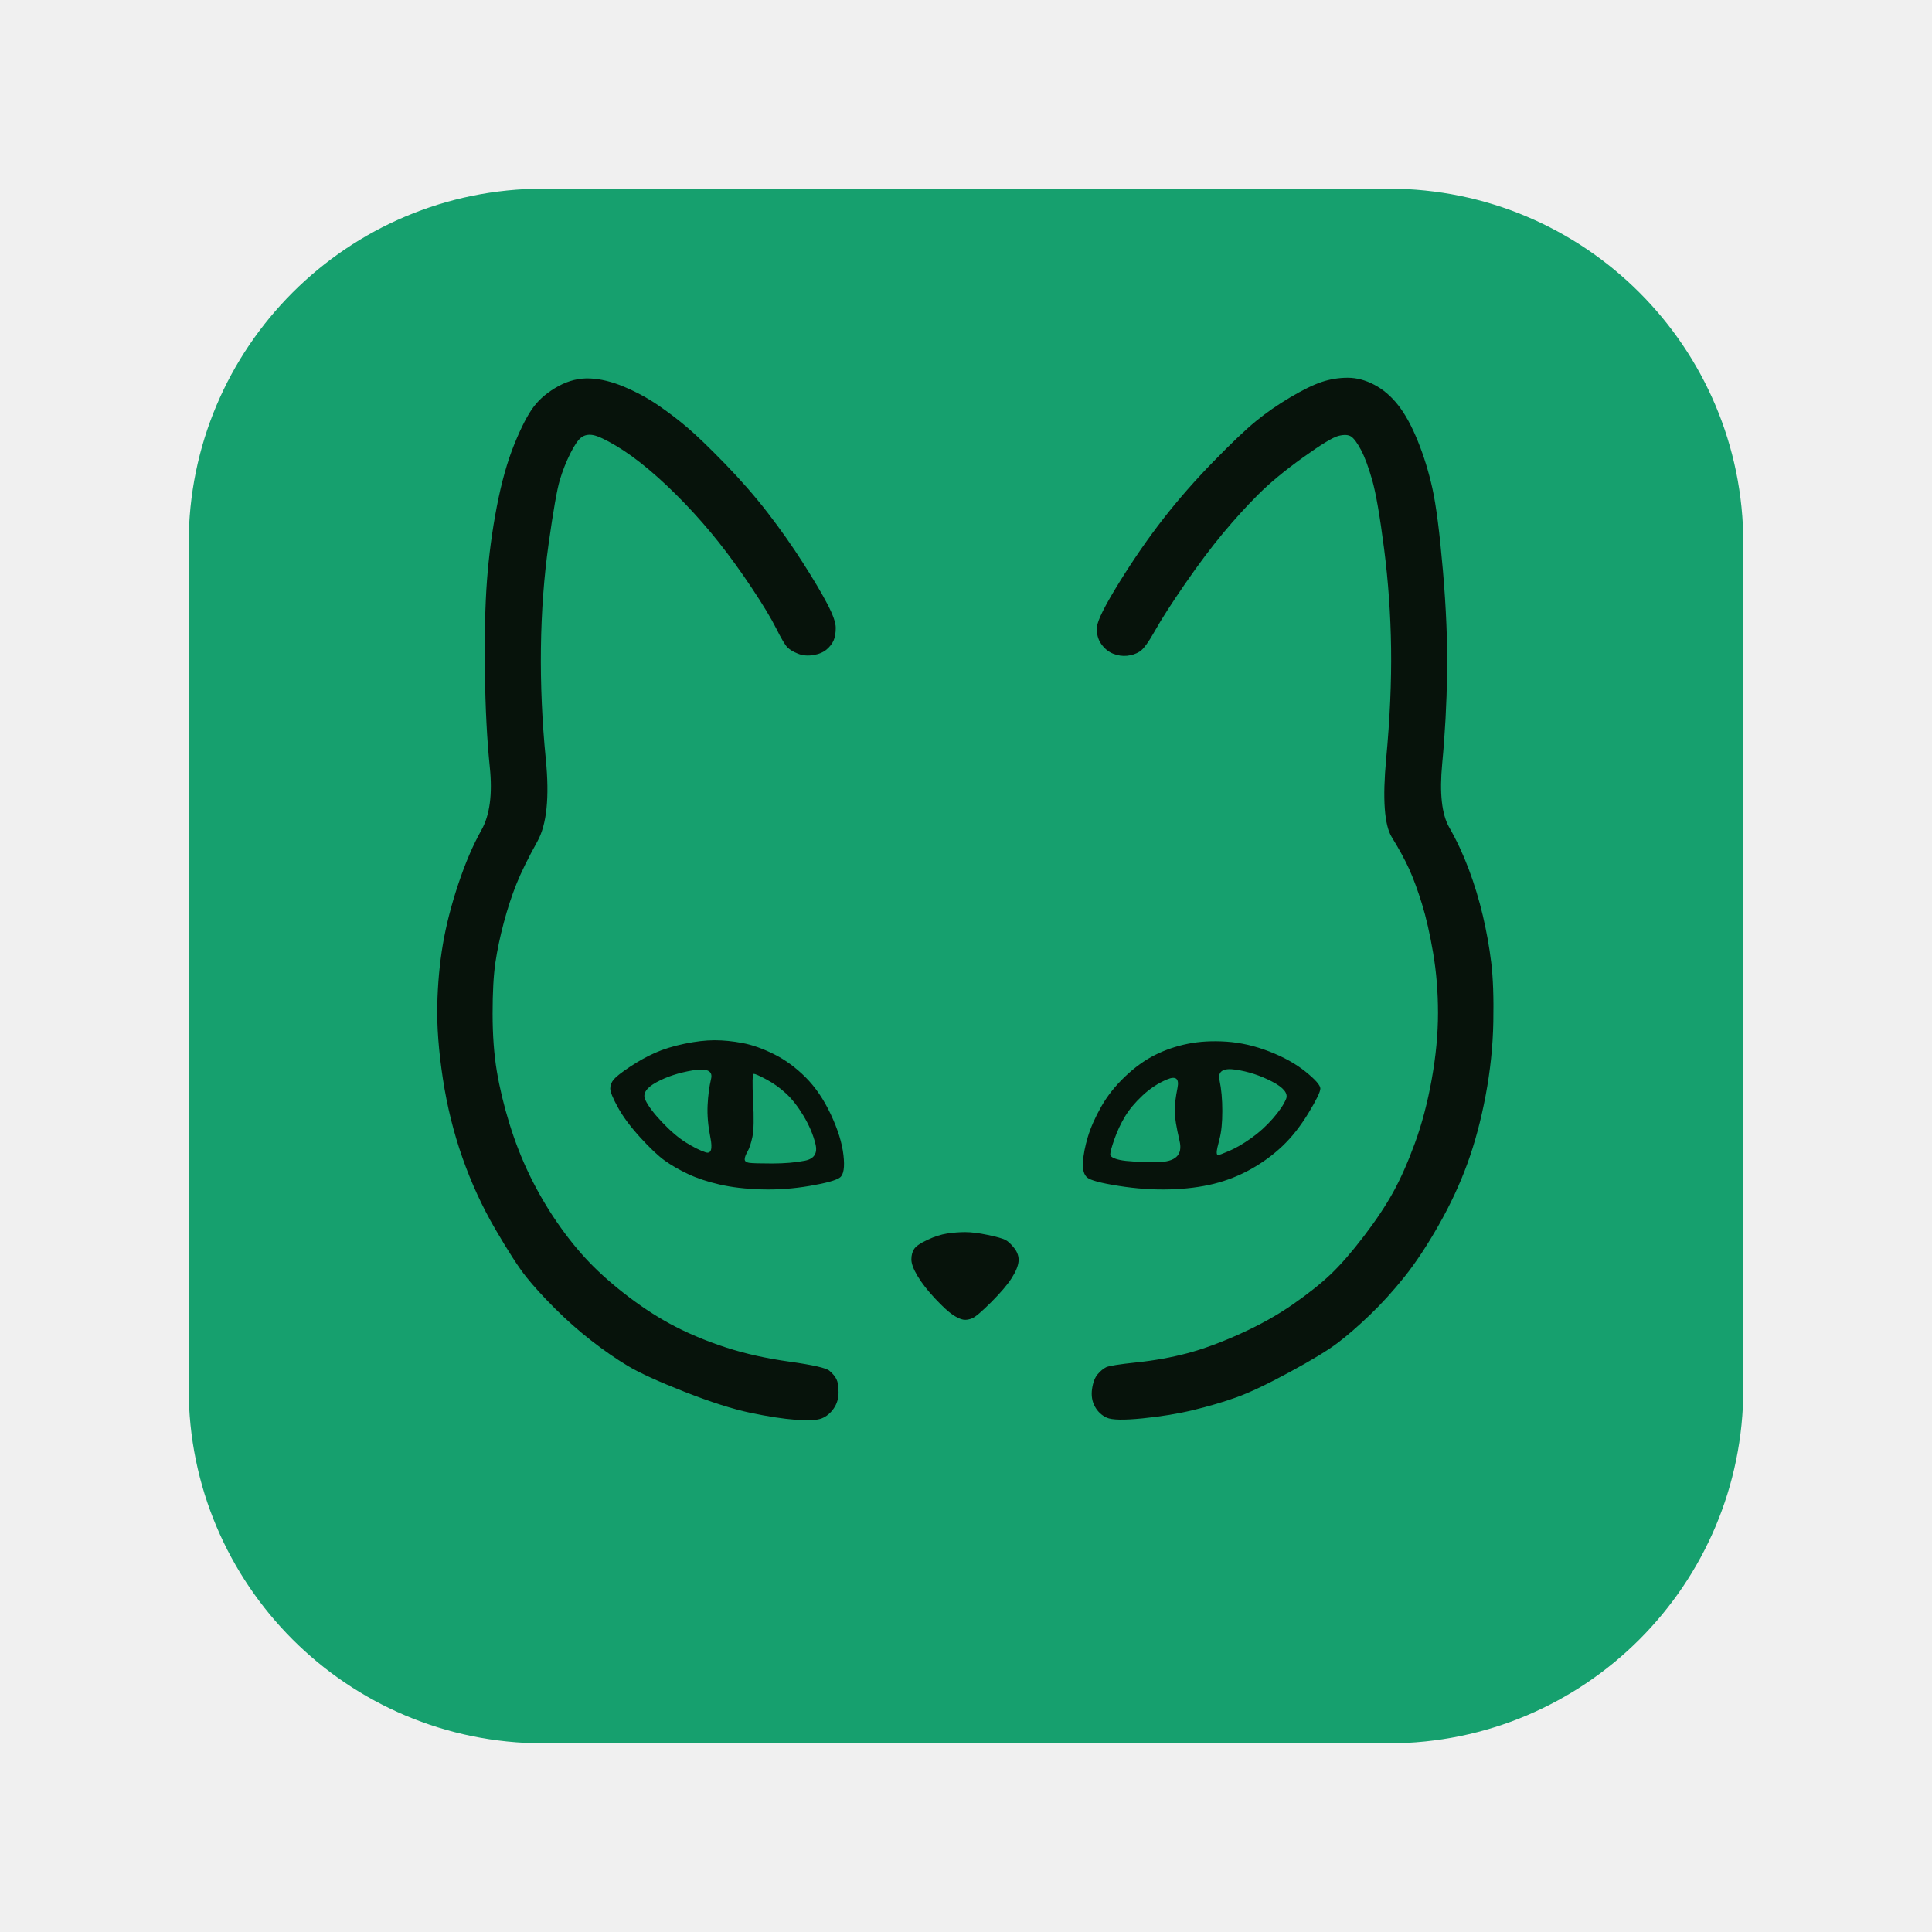
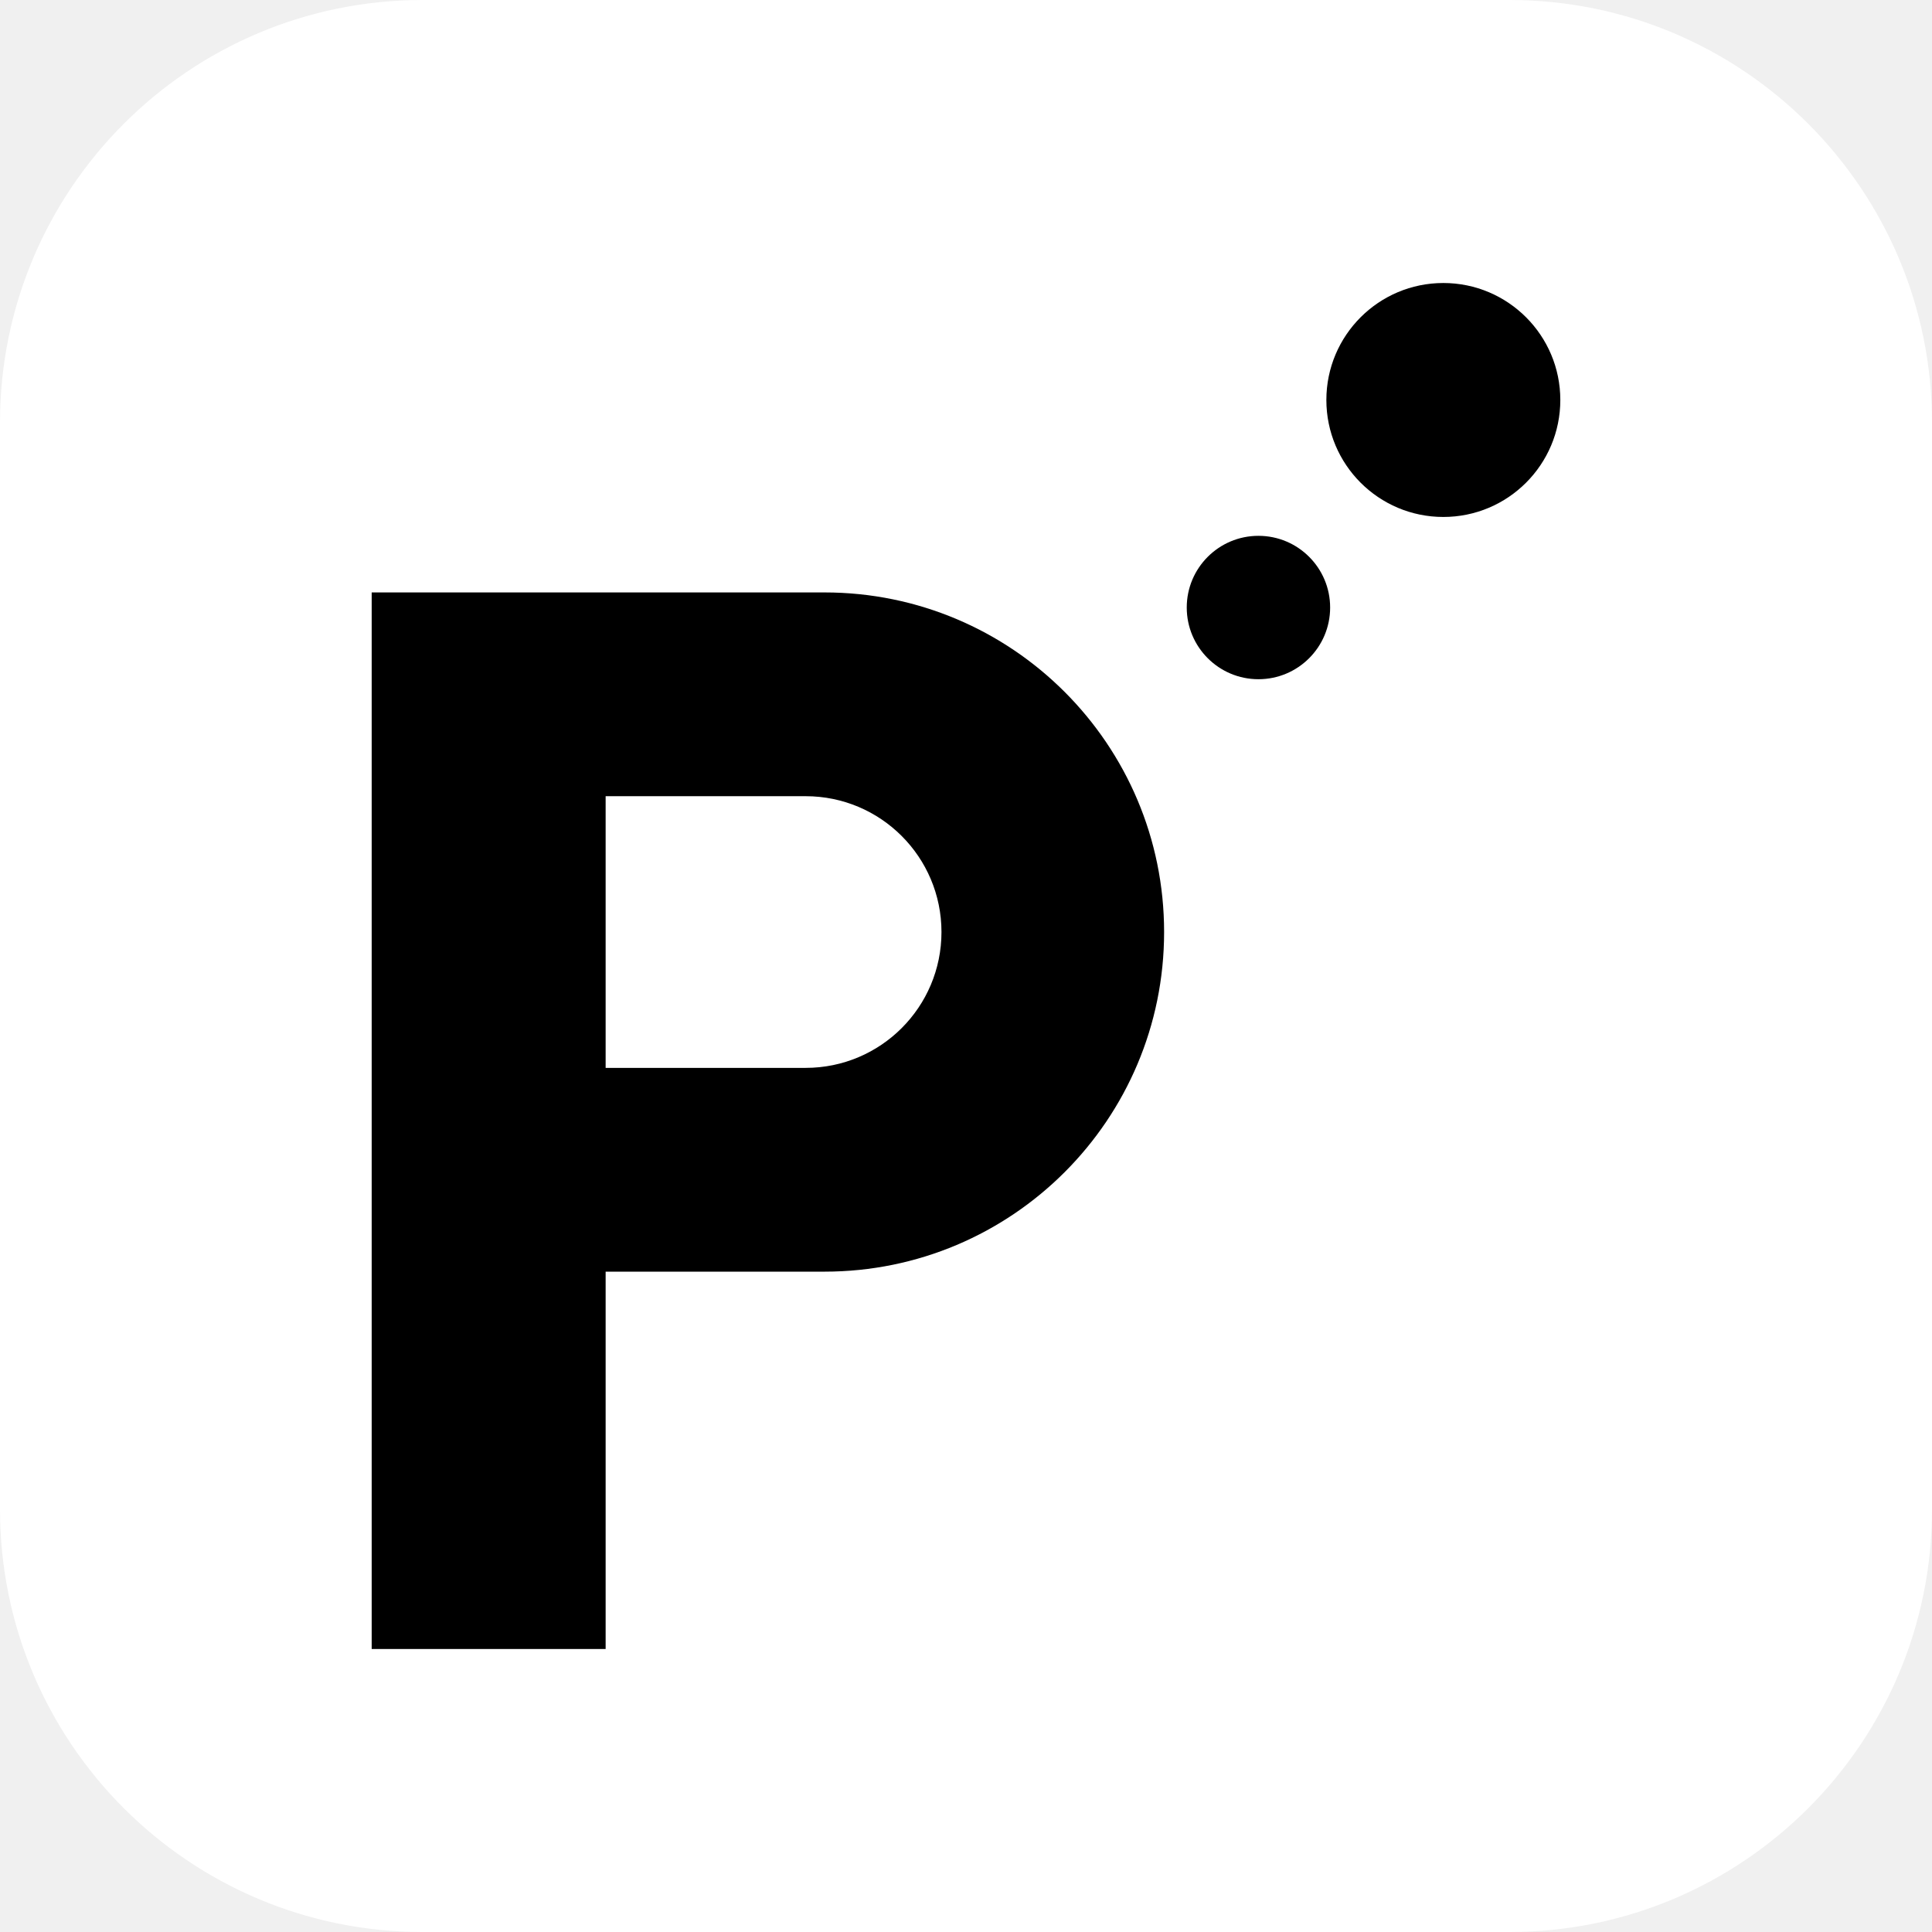
- <svg xmlns="http://www.w3.org/2000/svg" viewBox="0 0 1024 1024" role="img" aria-labelledby="title desc">
-   <rect x="100" y="100" width="824" height="824" rx="188" fill="#16a06e" />
-   <g transform="translate(100 100) scale(0.7423423) translate(-72 -72)">
-     <path fill="#07130b" fill-rule="evenodd" d="M253.5 707.5Q249 678 249.5 655Q250 632 253.5 611.5Q257 591 264.5 568.5Q272 546 281 530Q290 514 287 485Q284 456 283.5 417Q283 378 285 351.5Q287 325 292 299Q297 273 304.5 254.5Q312 236 318.5 227.5Q325 219 336 213Q347 207 358.5 207.5Q370 208 383 213.5Q396 219 407 226.5Q418 234 428 242.5Q438 251 455 268.5Q472 286 485.5 303.5Q499 321 510.5 339Q522 357 528 368.5Q534 380 534 385.5Q534 391 532.5 394.5Q531 398 527.5 401Q524 404 518 405Q512 406 507 404Q502 402 499.5 399.5Q497 397 491.5 386Q486 375 474 357Q462 339 450.5 324.5Q439 310 426 296.5Q413 283 400.5 272.5Q388 262 377 255.5Q366 249 361 248Q356 247 352.5 249.5Q349 252 344.5 261Q340 270 337 280Q334 290 329 325.5Q324 361 323.5 400Q323 439 327 479.5Q331 520 321 538Q311 556 306 568.5Q301 581 297 596Q293 611 291 624.5Q289 638 289 661Q289 684 292 702Q295 720 301 739.5Q307 759 315.5 776.5Q324 794 335 810Q346 826 358 838.5Q370 851 386.5 863.5Q403 876 419.5 884.5Q436 893 456 899.5Q476 906 501 909.5Q526 913 529.5 916Q533 919 534.5 922Q536 925 536 931.5Q536 938 532.5 943Q529 948 524 950Q519 952 505.5 951Q492 950 473 946Q454 942 426 931Q398 920 385.5 912.5Q373 905 359.5 894.5Q346 884 333.5 871.5Q321 859 313 849Q305 839 291 815Q277 791 267.5 764Q258 737 253.5 707.5ZM719 941.5Q716 936 717 929Q718 922 721 918.5Q724 915 727 913.5Q730 912 749 910Q768 908 785 903.5Q802 899 823 889.5Q844 880 860.5 868.5Q877 857 887.5 847Q898 837 911 820Q924 803 932 788.5Q940 774 947.5 753.5Q955 733 959.5 708Q964 683 964 660.5Q964 638 960.5 617.5Q957 597 952.5 582.5Q948 568 943.5 558Q939 548 931 535Q923 522 927 479Q931 436 930.5 400Q930 364 925.5 329Q921 294 917 280Q913 266 909 258.5Q905 251 902 249Q899 247 893 248.5Q887 250 867.5 264Q848 278 835.5 290.5Q823 303 810.5 318Q798 333 783.5 354Q769 375 762 387.5Q755 400 751 402.5Q747 405 742 405.5Q737 406 732 404Q727 402 723.5 397Q720 392 720.5 385Q721 378 736.5 353Q752 328 768 307.5Q784 287 803.5 267Q823 247 834 238Q845 229 858.5 221Q872 213 881 210Q890 207 899.5 207Q909 207 918.5 212Q928 217 935.5 226.5Q943 236 949.5 252Q956 268 960 286Q964 304 967.5 344.5Q971 385 970.5 418Q970 451 967 482.5Q964 514 972 528Q980 542 986 558Q992 574 996 591Q1000 608 1002 624.5Q1004 641 1003.5 667Q1003 693 998 719.5Q993 746 985 768Q977 790 964.5 812Q952 834 940 849Q928 864 915.5 876Q903 888 892.5 896Q882 904 858 917Q834 930 820 935Q806 940 789.5 944Q773 948 753 950Q733 952 727.5 949.5Q722 947 719 941.5ZM378.5 728Q373 718 373 714.5Q373 711 375.5 708Q378 705 387 699Q396 693 405 689Q414 685 426 682.5Q438 680 447.5 680Q457 680 467.5 682Q478 684 490 690Q502 696 512.5 706.5Q523 717 530.5 733Q538 749 539.5 762Q541 775 537 778Q533 781 515.5 784Q498 787 481 786.5Q464 786 451 783Q438 780 428.5 775.5Q419 771 412 766Q405 761 394.5 749.5Q384 738 378.5 728ZM713.5 778Q710 775 710.5 767Q711 759 714 749Q717 739 723.5 727.5Q730 716 740.5 706Q751 696 762 690.5Q773 685 785.5 682.5Q798 680 813 681Q828 682 843.5 688Q859 694 869.5 702.5Q880 711 880 714.5Q880 718 871.5 732Q863 746 853 755.5Q843 765 830.5 772Q818 779 804 782.5Q790 786 772.5 786.5Q755 787 736 784Q717 781 713.5 778ZM406 710Q395 716 398 722.5Q401 729 410 738.5Q419 748 427 753Q435 758 441 760Q447 762 444.5 749.5Q442 737 442.5 726.5Q443 716 445 707.5Q447 699 432 701.5Q417 704 406 710ZM819.5 701Q806 699 808 708.5Q810 718 810 730.5Q810 743 808 750.5Q806 758 806 760Q806 762 807 762Q808 762 815 759Q822 756 830.5 750Q839 744 846 736Q853 728 855.5 722Q858 716 845.5 709.5Q833 703 819.5 701ZM471 759.5Q469 763 469 765Q469 767 472 767.5Q475 768 488.5 768Q502 768 512 766Q522 764 519.5 754Q517 744 511 734Q505 724 498.5 718Q492 712 484.5 708Q477 704 475.5 704Q474 704 475 723Q476 742 474.5 749Q473 756 471 759.5ZM733 750.5Q730 759 730 761.5Q730 764 737 765.5Q744 767 763.5 767Q783 767 779.5 752Q776 737 776 730.5Q776 724 778 714Q780 704 770.5 708Q761 712 753 719.5Q745 727 740.5 734.5Q736 742 733 750.5ZM592.5 848.5Q588 841 588 836.5Q588 832 590 829Q592 826 599.5 822.5Q607 819 613.5 818Q620 817 626.5 817Q633 817 642.5 819Q652 821 655 822.5Q658 824 661.5 828.5Q665 833 664.5 838Q664 843 659.5 850Q655 857 645 867Q635 877 631.5 878.5Q628 880 625 879.5Q622 879 617.5 876Q613 873 605 864.5Q597 856 592.5 848.5Z" />
+ <svg xmlns="http://www.w3.org/2000/svg" viewBox="0 0 1024 1024" role="img" aria-label="Ponder">
+   <rect width="1024" height="1024" rx="224" fill="#ffffff" />
+   <g fill="#000000" transform="translate(-103 82)">
+     <path fill-rule="evenodd" d="M300 232H540A180 180 0 0 1 540 592H424V792H300ZM424 340V484H530A72 72 0 0 0 530 340Z" />
+     <circle cx="770" cy="240" r="38" />
+     <circle cx="868" cy="130" r="62" />
  </g>
</svg>
